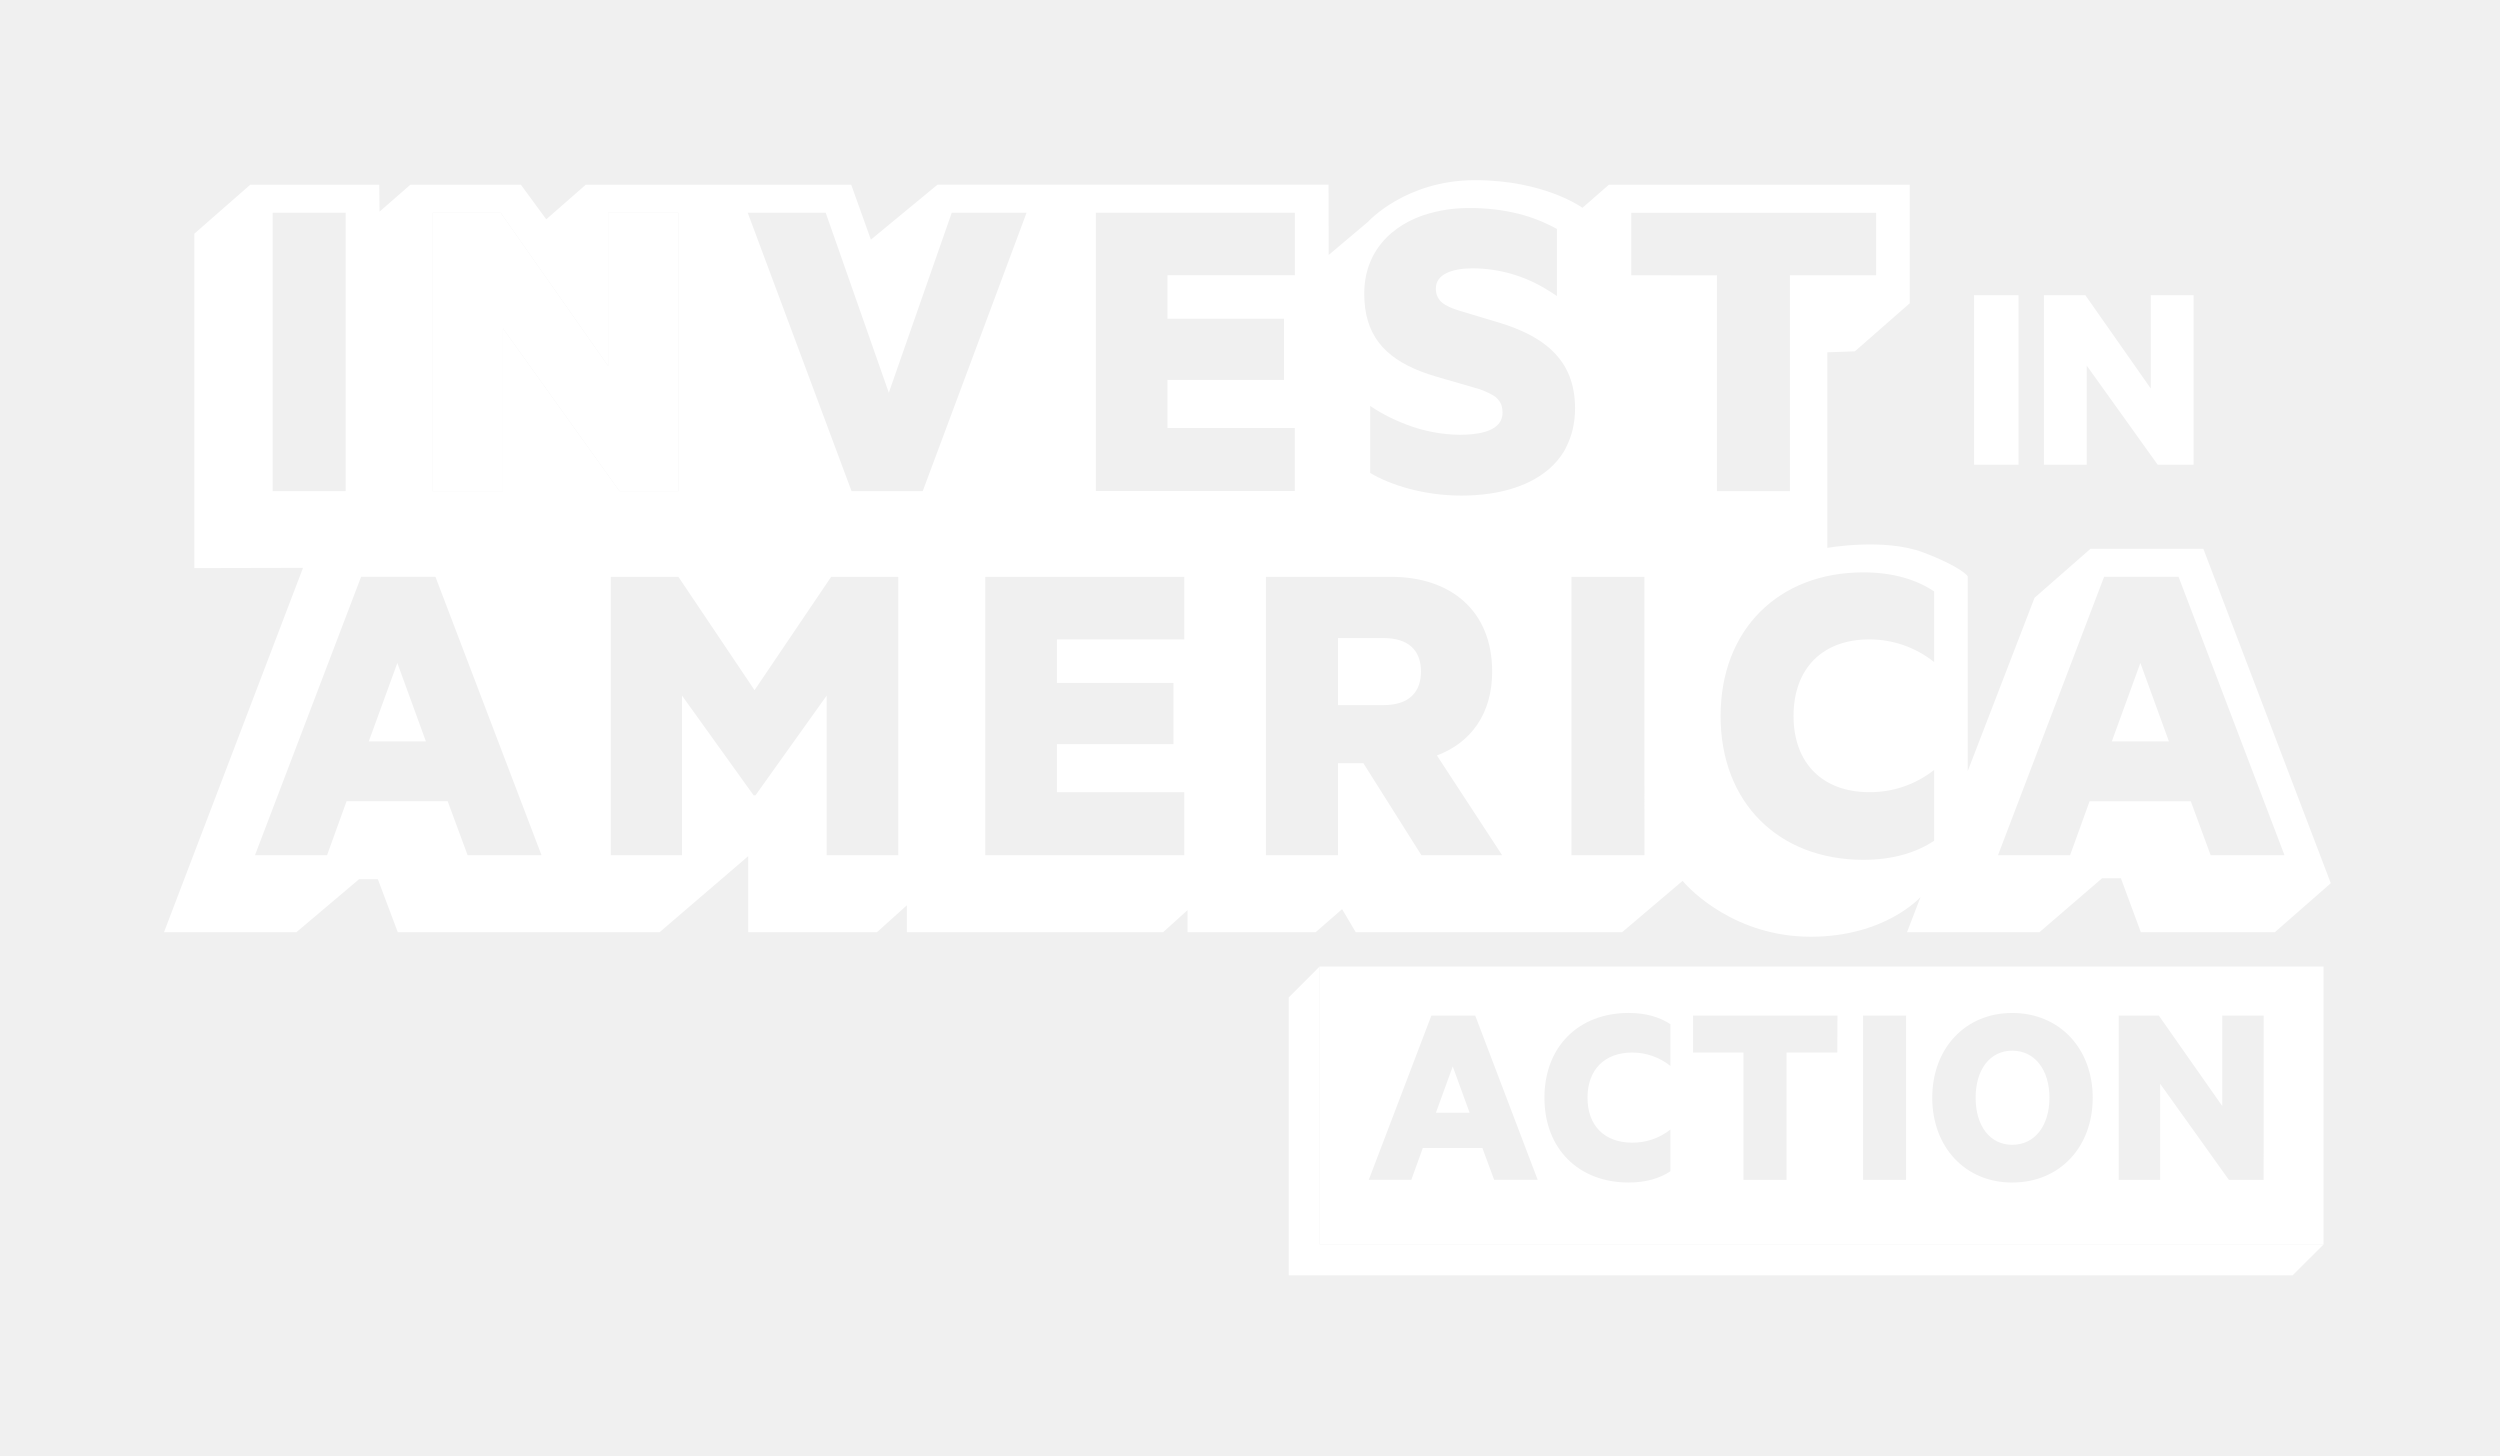
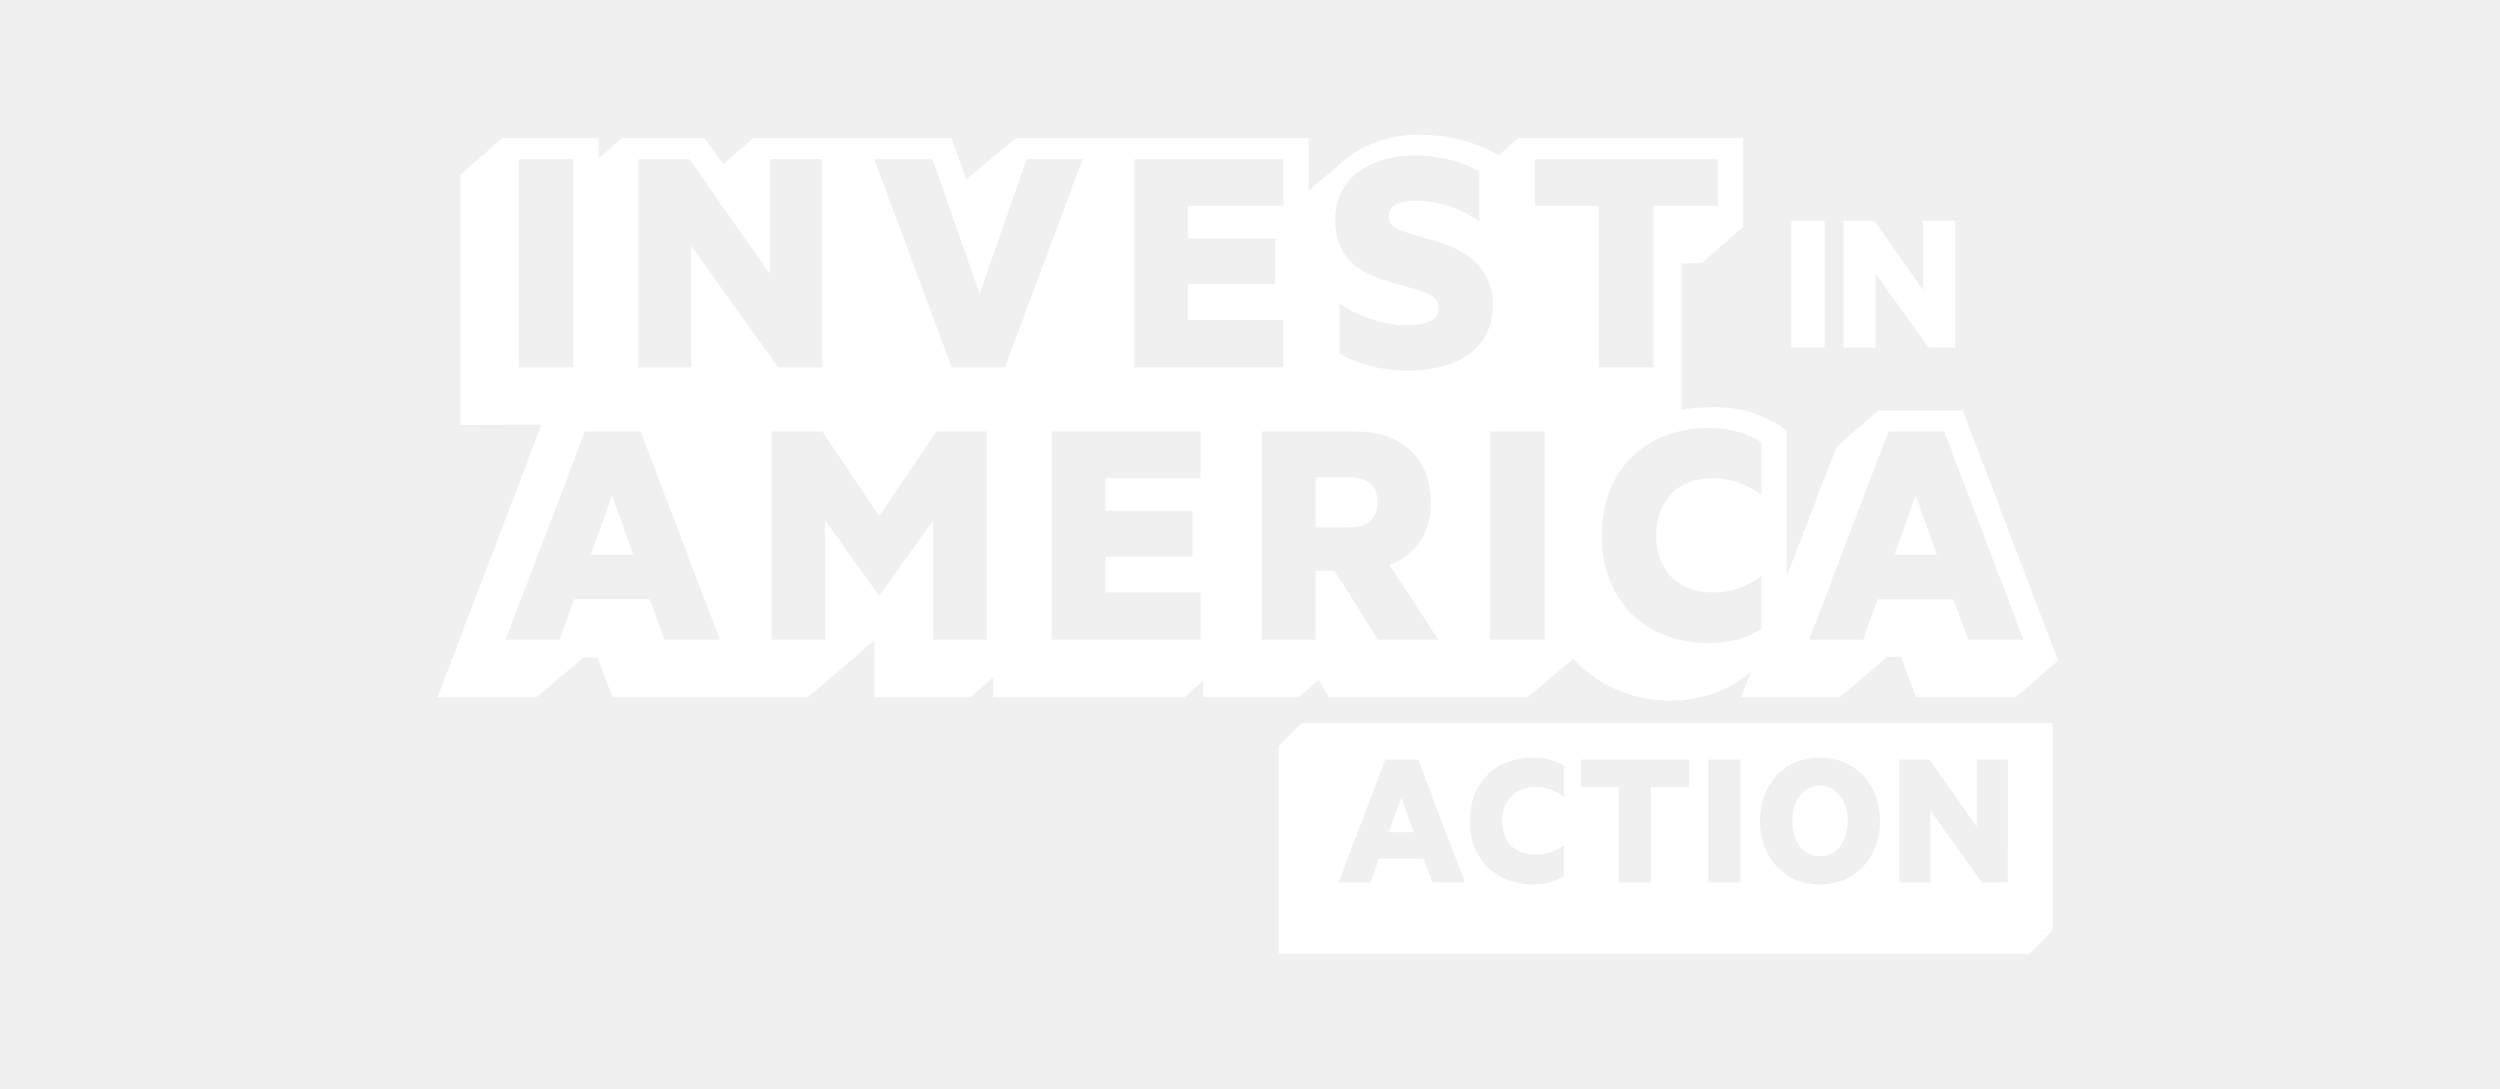
- <svg xmlns="http://www.w3.org/2000/svg" id="Layer_1" data-name="Layer 1" viewBox="0 0 1040.72 605.92">
-   <defs>
-     <style>.cls-1{fill:#fff;}</style>
-   </defs>
-   <polygon class="cls-1" points="549.33 402.36 536.49 415.21 536.49 530.9 954.41 530.9 967.26 518.06 549.33 518.06 549.33 402.36" />
-   <path class="cls-1" d="M282.41,204.45H257.88l-48.51-67.76v67.76H180.12V88.57h28.31l44.73,63.79V88.57h29.25Z" />
-   <polygon class="cls-1" points="879.12 308.64 902.9 308.64 891.01 275.99 879.12 308.64" />
-   <path class="cls-1" d="M917.23,228.47h-47l-23.28,20.39L819.14,321v-81.1s-2.41-3.83-18.56-9.94-39.87-1.89-39.87-1.89V146.66l11.45-.4,22.83-20V76.9H669.76l-11,9.6S643,75,614.05,75s-44.56,17.33-44.56,17.33l-16.37,13.8-.06-29.25H390.27L362.54,99.76,354.35,76.9H243.84L227.4,91.3,216.83,76.9h-46L158,88.1l-.12-11.2H104.18L80.9,97.29v139.2l45.24-.1L68.27,388.06h55.12L149.48,366h7.81l8.3,22.06h109l36.88-31.65v31.65h53.6l12.44-11.19v11.19H484.19l10.18-9.19v9.19H547.7l11-9.59,5.67,9.59H675.27l25.18-21.37c3.35,4.1,22.25,23.26,53.34,23.26s45.72-16.55,45.72-16.55l-5.64,14.66H849l26.09-22.46h7.81l8.3,22.46H947l23.28-20.39ZM180.12,88.57h28.31l44.73,63.79V88.57h29.25V204.45H257.88l-48.51-67.76v67.76H180.12ZM113.5,204.45h0V88.57h30.39V204.45H113.5ZM194.66,356l-8.3-22.46H144.27L136.15,356h-30l44.17-115.88h30.95L225.42,356Zm179.28,0H344.12V289.58L314.49,331.1h-.76l-29.81-41.52V356H254.28V240.13h28.13l31.7,47.18L346,240.13h27.93ZM354.49,204.45,311.27,88.57h32.46L370,163.49,396.2,88.57h31.14L384.12,204.45ZM493,266.18H440v18.11h48.51v25.48H440v20h53V356H410.16V240.13H493Zm-36.81-61.73h0V88.57h82.85v26H486v18.12h48.51v25.48H486v20h53v26.24H456.21ZM591.71,356,567.55,317.7H557V356H527V240.13h52.09c24.91,0,42.08,14.16,42.08,39.45,0,17.55-8.87,29.63-23,34.91L625.31,356ZM651,188a30.94,30.94,0,0,1-6.16,7.24,37.8,37.8,0,0,1-8.23,5.37c-1.21.6-2.47,1.14-3.78,1.64a56.42,56.42,0,0,1-8.27,2.44c-1.45.31-2.93.58-4.44.8a82.08,82.08,0,0,1-11.8.82c-15.47,0-29.44-4.34-37.93-9.43V169a70.63,70.63,0,0,0,8.19,4.75c1.47.72,3,1.41,4.53,2.05.78.32,1.56.63,2.35.93A64,64,0,0,0,607.56,181c7.82,0,14.77-1.37,17.1-5.73a7.4,7.4,0,0,0,.83-3.51,9.67,9.67,0,0,0-.38-2.82,6.7,6.7,0,0,0-.28-.79,7.91,7.91,0,0,0-3.32-3.6,31.83,31.83,0,0,0-5.84-2.61l-17.55-5.09q-3.64-1.06-6.88-2.32c-15.08-5.9-23.32-15.38-23.32-32.22h0a37.52,37.52,0,0,1,.5-6.2,31.74,31.74,0,0,1,4.75-12.28,32.82,32.82,0,0,1,2.19-2.93c.39-.46.8-.92,1.21-1.36A33.77,33.77,0,0,1,579.24,97a39.31,39.31,0,0,1,9.69-6c1.2-.53,2.45-1,3.72-1.44a59.52,59.52,0,0,1,19.06-2.95A82.6,82.6,0,0,1,632.19,89a65.43,65.43,0,0,1,8.39,2.73,70,70,0,0,1,7.55,3.59v27.93c-1.29-.89-2.61-1.75-3.94-2.55a59.2,59.2,0,0,0-31.16-9q-1.63,0-3.15.12a25.76,25.76,0,0,0-5.5,1,14.85,14.85,0,0,0-2.25.88,10.42,10.42,0,0,0-1.84,1.14,7.21,7.21,0,0,0-1.38,1.44,6.32,6.32,0,0,0-1.17,3.76,7.25,7.25,0,0,0,3.21,6.41q.34.26.72.48a14.13,14.13,0,0,0,1.65.86,28.94,28.94,0,0,0,2.95,1.14l1.1.36,17.55,5.29a72.64,72.64,0,0,1,10.69,4.2c.53.26,1,.53,1.55.8,1,.55,2,1.11,2.9,1.69a38.31,38.31,0,0,1,3.88,2.76c.8.64,1.56,1.31,2.27,2,6.43,6.17,9.47,14.06,9.47,24a38.55,38.55,0,0,1-1,8.76,31.38,31.38,0,0,1-2.78,7.49C651.64,186.92,651.33,187.48,651,188Zm33.56,168H654.17V240.13h30.38Zm-5.47-241.4v-26H781v26H745.13v89.84H714.75V114.61Zm126.06,161a43.17,43.17,0,0,0-27-9.43c-19.25,0-31.52,11.89-31.52,31.89,0,19.82,12.27,31.71,31.52,31.71a42.91,42.91,0,0,0,27-9.25V350c-7.36,4.91-17.17,7.93-29.44,7.93-35.29,0-59.45-23.78-59.45-59.83s24.16-59.83,59.45-59.83c12.27,0,22.08,3,29.44,7.93ZM920.26,356,912,333.55H869.87L861.75,356h-30l44.16-115.88h31L951,356Z" />
-   <path class="cls-1" d="M575.86,265.61H557v27.93h18.88c10.76,0,15.66-5.47,15.66-14S586.62,265.61,575.86,265.61Z" />
-   <polygon class="cls-1" points="153.51 308.64 177.3 308.64 165.41 275.99 153.51 308.64" />
-   <path class="cls-1" d="M840.28,193.46H821.77V122.88h18.51Z" />
-   <path class="cls-1" d="M913.16,193.46H898.22l-29.55-41.27v41.27H850.86V122.88H868.1l27.24,38.85V122.88h17.82Z" />
-   <path class="cls-1" d="M549.33,402.36v115.7H967.26V402.36ZM622,491.15l-4.9-13.25H592.3l-4.79,13.25h-17.7l26.05-68.36h18.26l26,68.36Zm73.37-47.43a25.48,25.48,0,0,0-15.92-5.56c-11.35,0-18.59,7-18.59,18.81s7.24,18.71,18.59,18.71a25.31,25.31,0,0,0,15.92-5.46v17.37c-4.34,2.89-10.13,4.68-17.37,4.68-20.81,0-35.07-14-35.07-35.3s14.26-35.29,35.07-35.29c7.24,0,13,1.78,17.37,4.68Zm69.48-5.56H743.71v53H725.79v-53h-21V422.79h60.12Zm28.61,53H775.56V422.79h17.92Zm44.2,1.12c-19.71,0-33.29-14.92-33.29-35.3s13.58-35.29,33.29-35.29,33.51,14.81,33.51,35.29S857.5,492.27,837.68,492.27Zm104.66-1.12H927.86l-28.61-40v40H882V422.79h16.7l26.39,37.63V422.79h17.26Z" />
-   <path class="cls-1" d="M837.68,437.38c-9.24,0-15.25,7.79-15.25,19.59s6,19.6,15.25,19.6,15.48-7.8,15.48-19.6S846.92,437.38,837.68,437.38Z" />
-   <polygon class="cls-1" points="597.75 463.21 611.78 463.21 604.76 443.95 597.75 463.21" />
+ <svg xmlns="http://www.w3.org/2000/svg" width="186" height="81" viewBox="0 0 1041 606" fill="none">
+   <path d="M549.33 402.36L536.49 415.21V530.9H954.41L967.26 518.06H549.33V402.36Z" fill="white" />
+   <path d="M879.12 308.64H902.9L891.01 275.99L879.12 308.64Z" fill="white" />
+   <path d="M917.23 228.47H870.23L846.95 248.86L819.14 321V239.9C819.14 239.9 816.73 236.07 800.58 229.96C784.43 223.85 760.71 228.07 760.71 228.07V146.66L772.16 146.26L794.99 126.26V76.9H669.76L658.76 86.5C658.76 86.5 643 75 614.05 75C585.1 75 569.49 92.33 569.49 92.33L553.12 106.13L553.06 76.88H390.27L362.54 99.76L354.35 76.9H243.84L227.4 91.3L216.83 76.9H170.83L158 88.1L157.88 76.9H104.18L80.9 97.29V236.49L126.14 236.39L68.27 388.06H123.39L149.48 366H157.29L165.59 388.06H274.59L311.47 356.41V388.06H365.07L377.51 376.87V388.06H484.19L494.37 378.87V388.06H547.7L558.7 378.47L564.37 388.06H675.27L700.45 366.69C703.8 370.79 722.7 389.95 753.79 389.95C784.88 389.95 799.51 373.4 799.51 373.4L793.87 388.06H849L875.09 365.6H882.9L891.2 388.06H947L970.28 367.67L917.23 228.47ZM180.12 88.57H208.43L253.16 152.36V88.57H282.41V204.45H257.88L209.37 136.69V204.45H180.12V88.57ZM113.5 204.45V88.57H143.89V204.45H113.5ZM194.66 356L186.36 333.54H144.27L136.15 356H106.15L150.32 240.12H181.27L225.42 356H194.66ZM373.94 356H344.12V289.58L314.49 331.1H313.73L283.92 289.58V356H254.28V240.13H282.41L314.11 287.31L346 240.13H373.93L373.94 356ZM354.49 204.45L311.27 88.57H343.73L370 163.49L396.2 88.57H427.34L384.12 204.45H354.49ZM493 266.18H440V284.29H488.51V309.77H440V329.77H493V356H410.16V240.13H493V266.18ZM456.19 204.45V88.57H539.04V114.57H486V132.69H534.51V158.17H486V178.17H539V204.41H456.21L456.19 204.45ZM591.71 356L567.55 317.7H557V356H527V240.13H579.09C604 240.13 621.17 254.29 621.17 279.58C621.17 297.13 612.3 309.21 598.17 314.49L625.31 356H591.71ZM651 188C649.332 190.716 647.254 193.158 644.84 195.24C642.342 197.38 639.575 199.186 636.61 200.61C635.4 201.21 634.14 201.75 632.83 202.25C630.14 203.273 627.375 204.089 624.56 204.69C623.11 205 621.63 205.27 620.12 205.49C616.212 206.047 612.268 206.321 608.32 206.31C592.85 206.31 578.88 201.97 570.39 196.88V169C573.011 170.765 575.747 172.352 578.58 173.75C580.05 174.47 581.58 175.16 583.11 175.8C583.89 176.12 584.67 176.43 585.46 176.73C592.517 179.448 599.999 180.893 607.56 181C615.38 181 622.33 179.63 624.66 175.27C625.222 174.186 625.507 172.981 625.49 171.76C625.503 170.806 625.375 169.856 625.11 168.94C625.033 168.671 624.94 168.407 624.83 168.15C624.132 166.629 622.97 165.369 621.51 164.55C619.656 163.486 617.699 162.612 615.67 161.94L598.12 156.85C595.693 156.143 593.4 155.37 591.24 154.53C576.16 148.63 567.92 139.15 567.92 122.31C567.915 120.233 568.082 118.159 568.42 116.11C569.128 111.73 570.746 107.546 573.17 103.83C573.845 102.813 574.576 101.835 575.36 100.9C575.75 100.44 576.16 99.98 576.57 99.54C577.413 98.645 578.304 97.797 579.24 97C582.161 94.54 585.426 92.519 588.93 91C590.13 90.47 591.38 90 592.65 89.56C598.801 87.547 605.239 86.551 611.71 86.61C618.61 86.548 625.49 87.351 632.19 89C635.045 89.72 637.848 90.632 640.58 91.73C643.166 92.775 645.687 93.974 648.13 95.32V123.25C646.84 122.36 645.52 121.5 644.19 120.7C634.844 114.858 624.052 111.741 613.03 111.7C611.943 111.7 610.893 111.74 609.88 111.82C608.016 111.953 606.172 112.288 604.38 112.82C603.607 113.052 602.855 113.346 602.13 113.7C601.479 114.015 600.862 114.397 600.29 114.84C599.765 115.254 599.301 115.738 598.91 116.28C598.13 117.377 597.72 118.694 597.74 120.04C597.674 121.295 597.935 122.546 598.497 123.67C599.06 124.793 599.905 125.751 600.95 126.45C601.177 126.623 601.417 126.783 601.67 126.93C602.2 127.253 602.752 127.54 603.32 127.79C604.282 128.223 605.267 128.604 606.27 128.93L607.37 129.29L624.92 134.58C628.589 135.696 632.163 137.1 635.61 138.78C636.14 139.04 636.61 139.31 637.16 139.58C638.16 140.13 639.16 140.69 640.06 141.27C641.409 142.109 642.705 143.03 643.94 144.03C644.74 144.67 645.5 145.34 646.21 146.03C652.64 152.2 655.68 160.09 655.68 170.03C655.683 172.979 655.347 175.918 654.68 178.79C654.076 181.395 653.142 183.912 651.9 186.28C651.64 186.92 651.33 187.48 651 188ZM684.56 356H654.17V240.13H684.55L684.56 356ZM679.09 114.6V88.6H781V114.6H745.13V204.44H714.75V114.61L679.09 114.6ZM805.15 275.6C797.483 269.48 787.96 266.154 778.15 266.17C758.9 266.17 746.63 278.06 746.63 298.06C746.63 317.88 758.9 329.77 778.15 329.77C787.942 329.858 797.469 326.594 805.15 320.52V350C797.79 354.91 787.98 357.93 775.71 357.93C740.42 357.93 716.26 334.15 716.26 298.1C716.26 262.05 740.42 238.27 775.71 238.27C787.98 238.27 797.79 241.27 805.15 246.2V275.6ZM920.26 356L912 333.55H869.87L861.75 356H831.75L875.91 240.12H906.91L951 356H920.26Z" fill="white" />
+   <path d="M575.86 265.61H557V293.54H575.88C586.64 293.54 591.54 288.07 591.54 279.54C591.54 271.01 586.62 265.61 575.86 265.61Z" fill="white" />
+   <path d="M153.51 308.64H177.3L165.41 275.99L153.51 308.64Z" fill="white" />
+   <path d="M840.28 193.46H821.77V122.88H840.28V193.46Z" fill="white" />
+   <path d="M913.16 193.46H898.22L868.67 152.19V193.46H850.86V122.88H868.1L895.34 161.73V122.88H913.16V193.46Z" fill="white" />
+   <path d="M549.33 402.36V518.06H967.26V402.36H549.33ZM622 491.15L617.1 477.9H592.3L587.51 491.15H569.81L595.86 422.79H614.12L640.12 491.15H622ZM695.37 443.72C690.848 440.113 685.234 438.153 679.45 438.16C668.1 438.16 660.86 445.16 660.86 456.97C660.86 468.78 668.1 475.68 679.45 475.68C685.224 475.729 690.842 473.803 695.37 470.22V487.59C691.03 490.48 685.24 492.27 678 492.27C657.19 492.27 642.93 478.27 642.93 456.97C642.93 435.67 657.19 421.68 678 421.68C685.24 421.68 691 423.46 695.37 426.36V443.72ZM764.85 438.16H743.71V491.16H725.79V438.16H704.79V422.79H764.91L764.85 438.16ZM793.46 491.16H775.56V422.79H793.48L793.46 491.16ZM837.66 492.28C817.95 492.28 804.37 477.36 804.37 456.98C804.37 436.6 817.95 421.69 837.66 421.69C857.37 421.69 871.17 436.5 871.17 456.98C871.17 477.46 857.5 492.27 837.68 492.27L837.66 492.28ZM942.32 491.16H927.86L899.25 451.16V491.16H882V422.79H898.7L925.09 460.42V422.79H942.35L942.32 491.16Z" fill="white" />
+   <path d="M837.68 437.38C828.44 437.38 822.43 445.17 822.43 456.97C822.43 468.77 828.43 476.57 837.68 476.57C846.93 476.57 853.16 468.77 853.16 456.97C853.16 445.17 846.92 437.38 837.68 437.38Z" fill="white" />
+   <path d="M597.75 463.21H611.78L604.76 443.95L597.75 463.21Z" fill="white" />
</svg>
